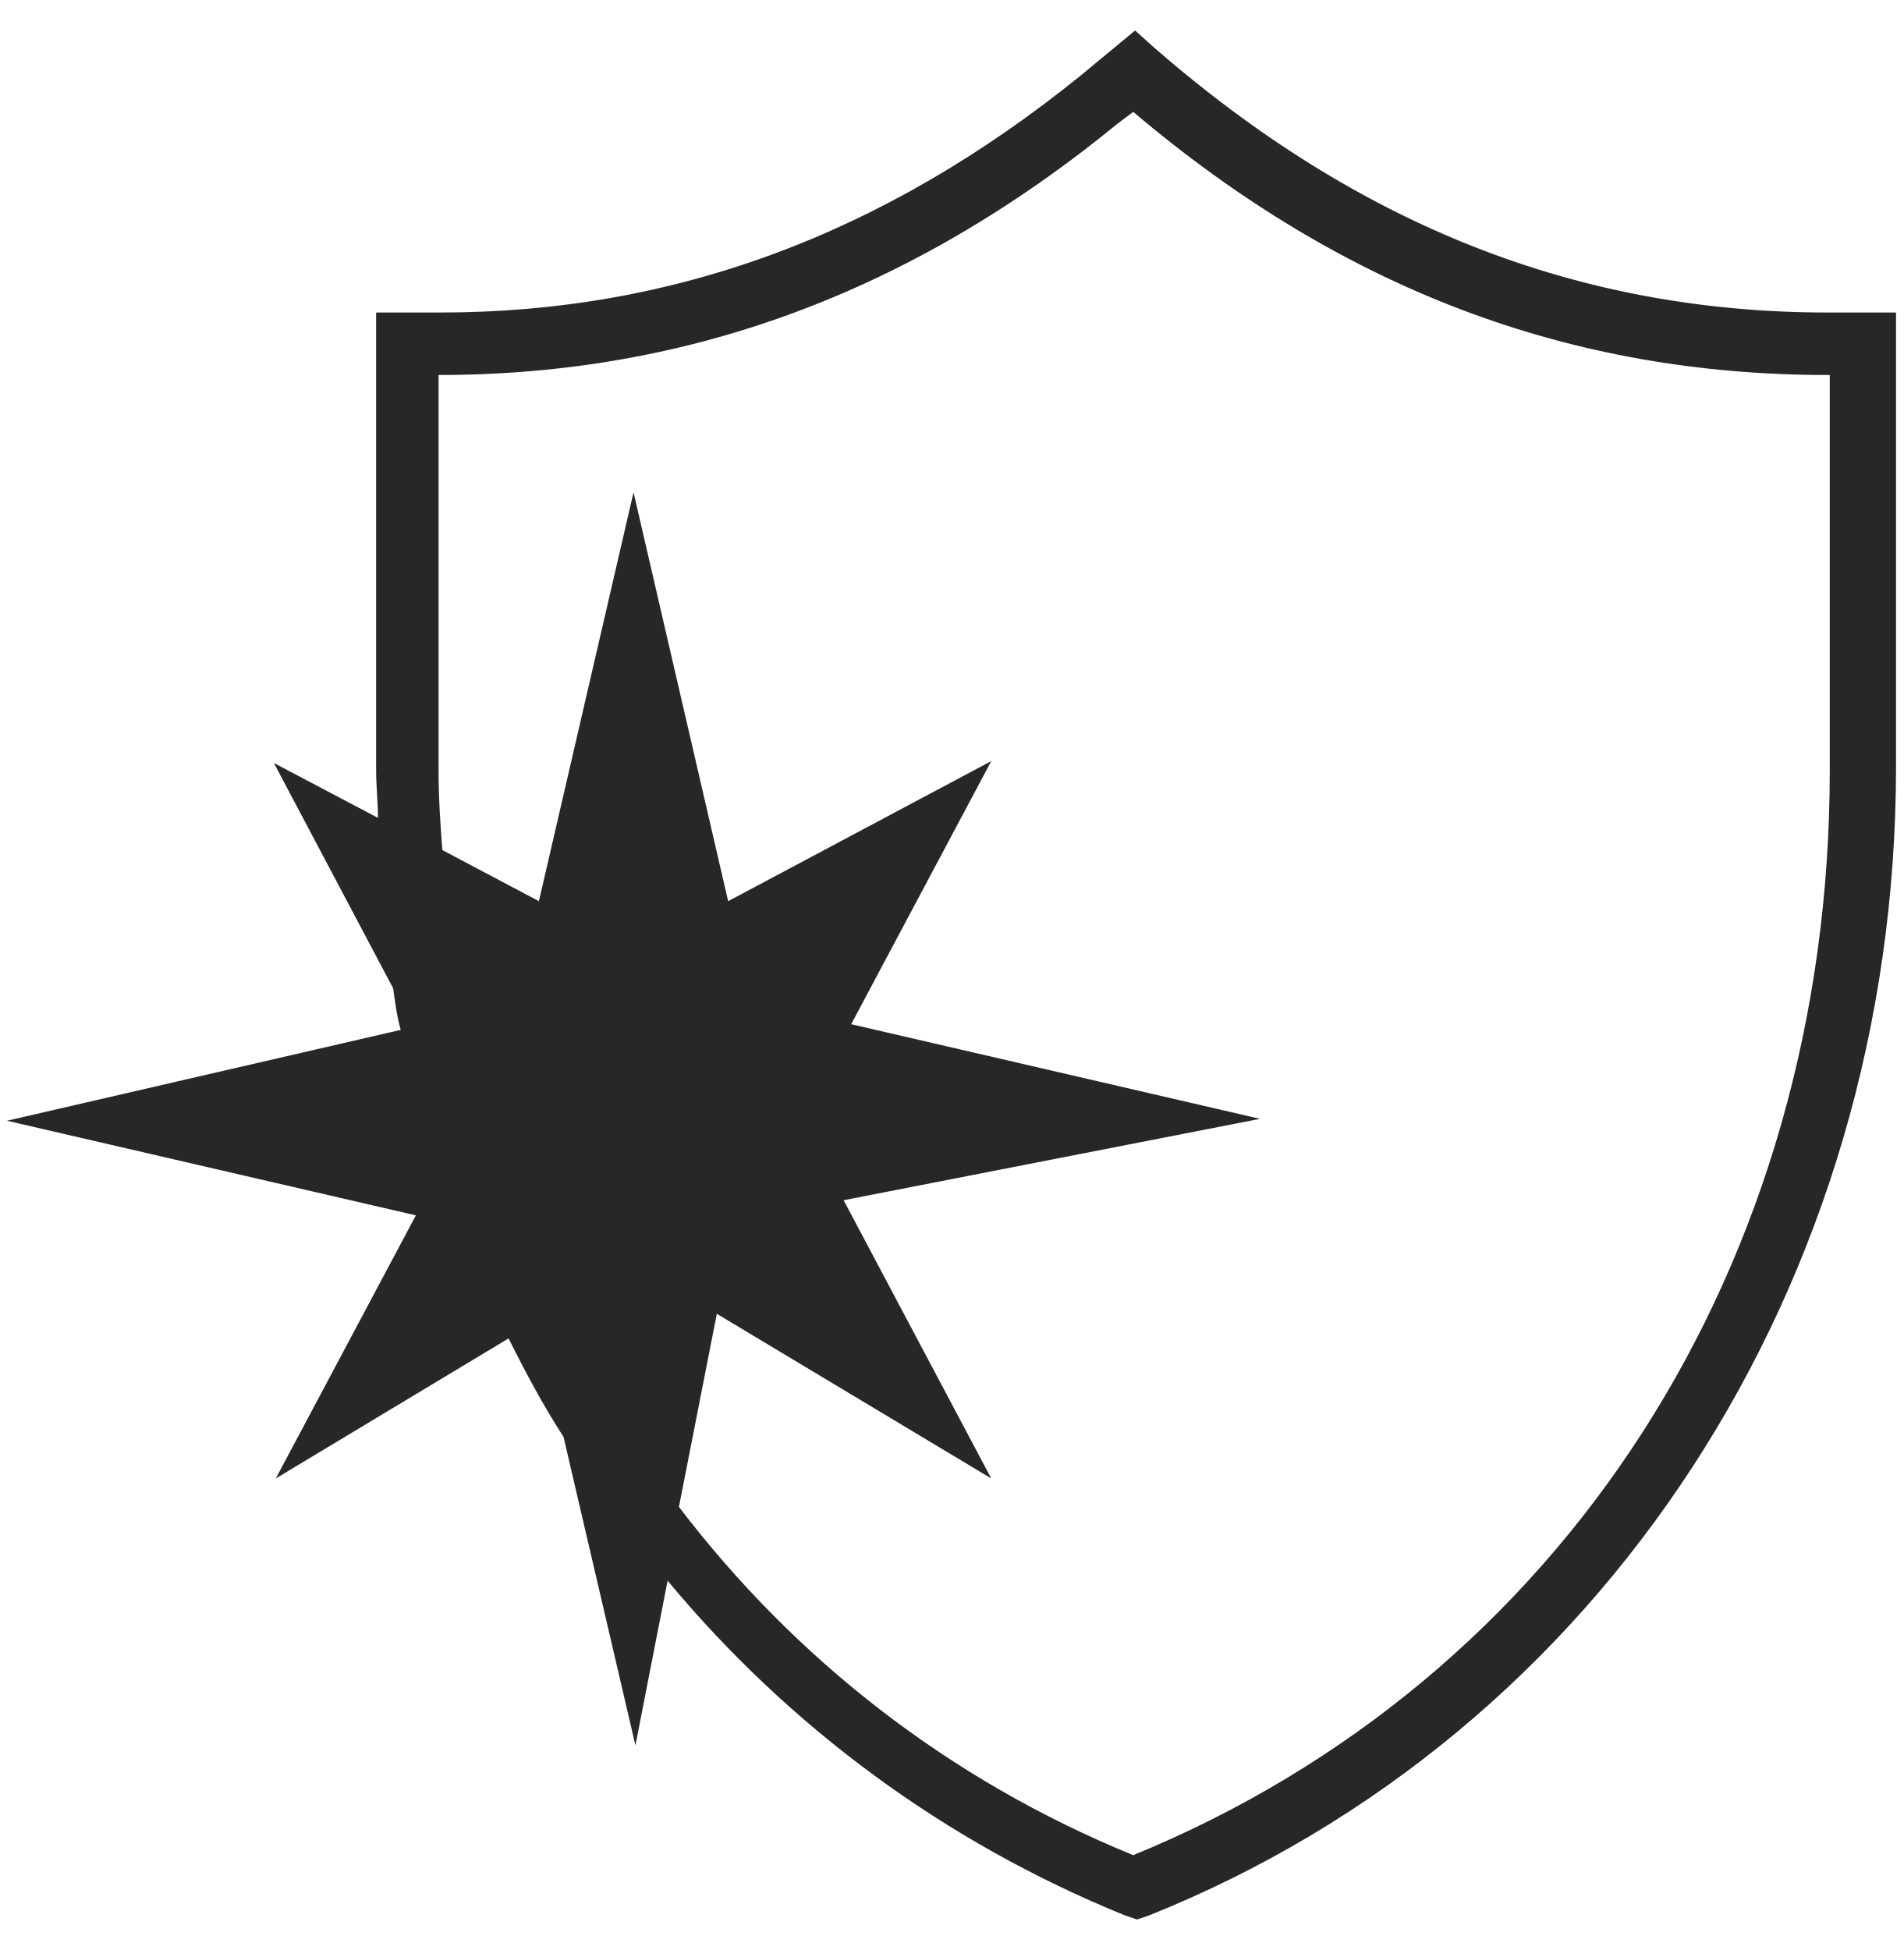
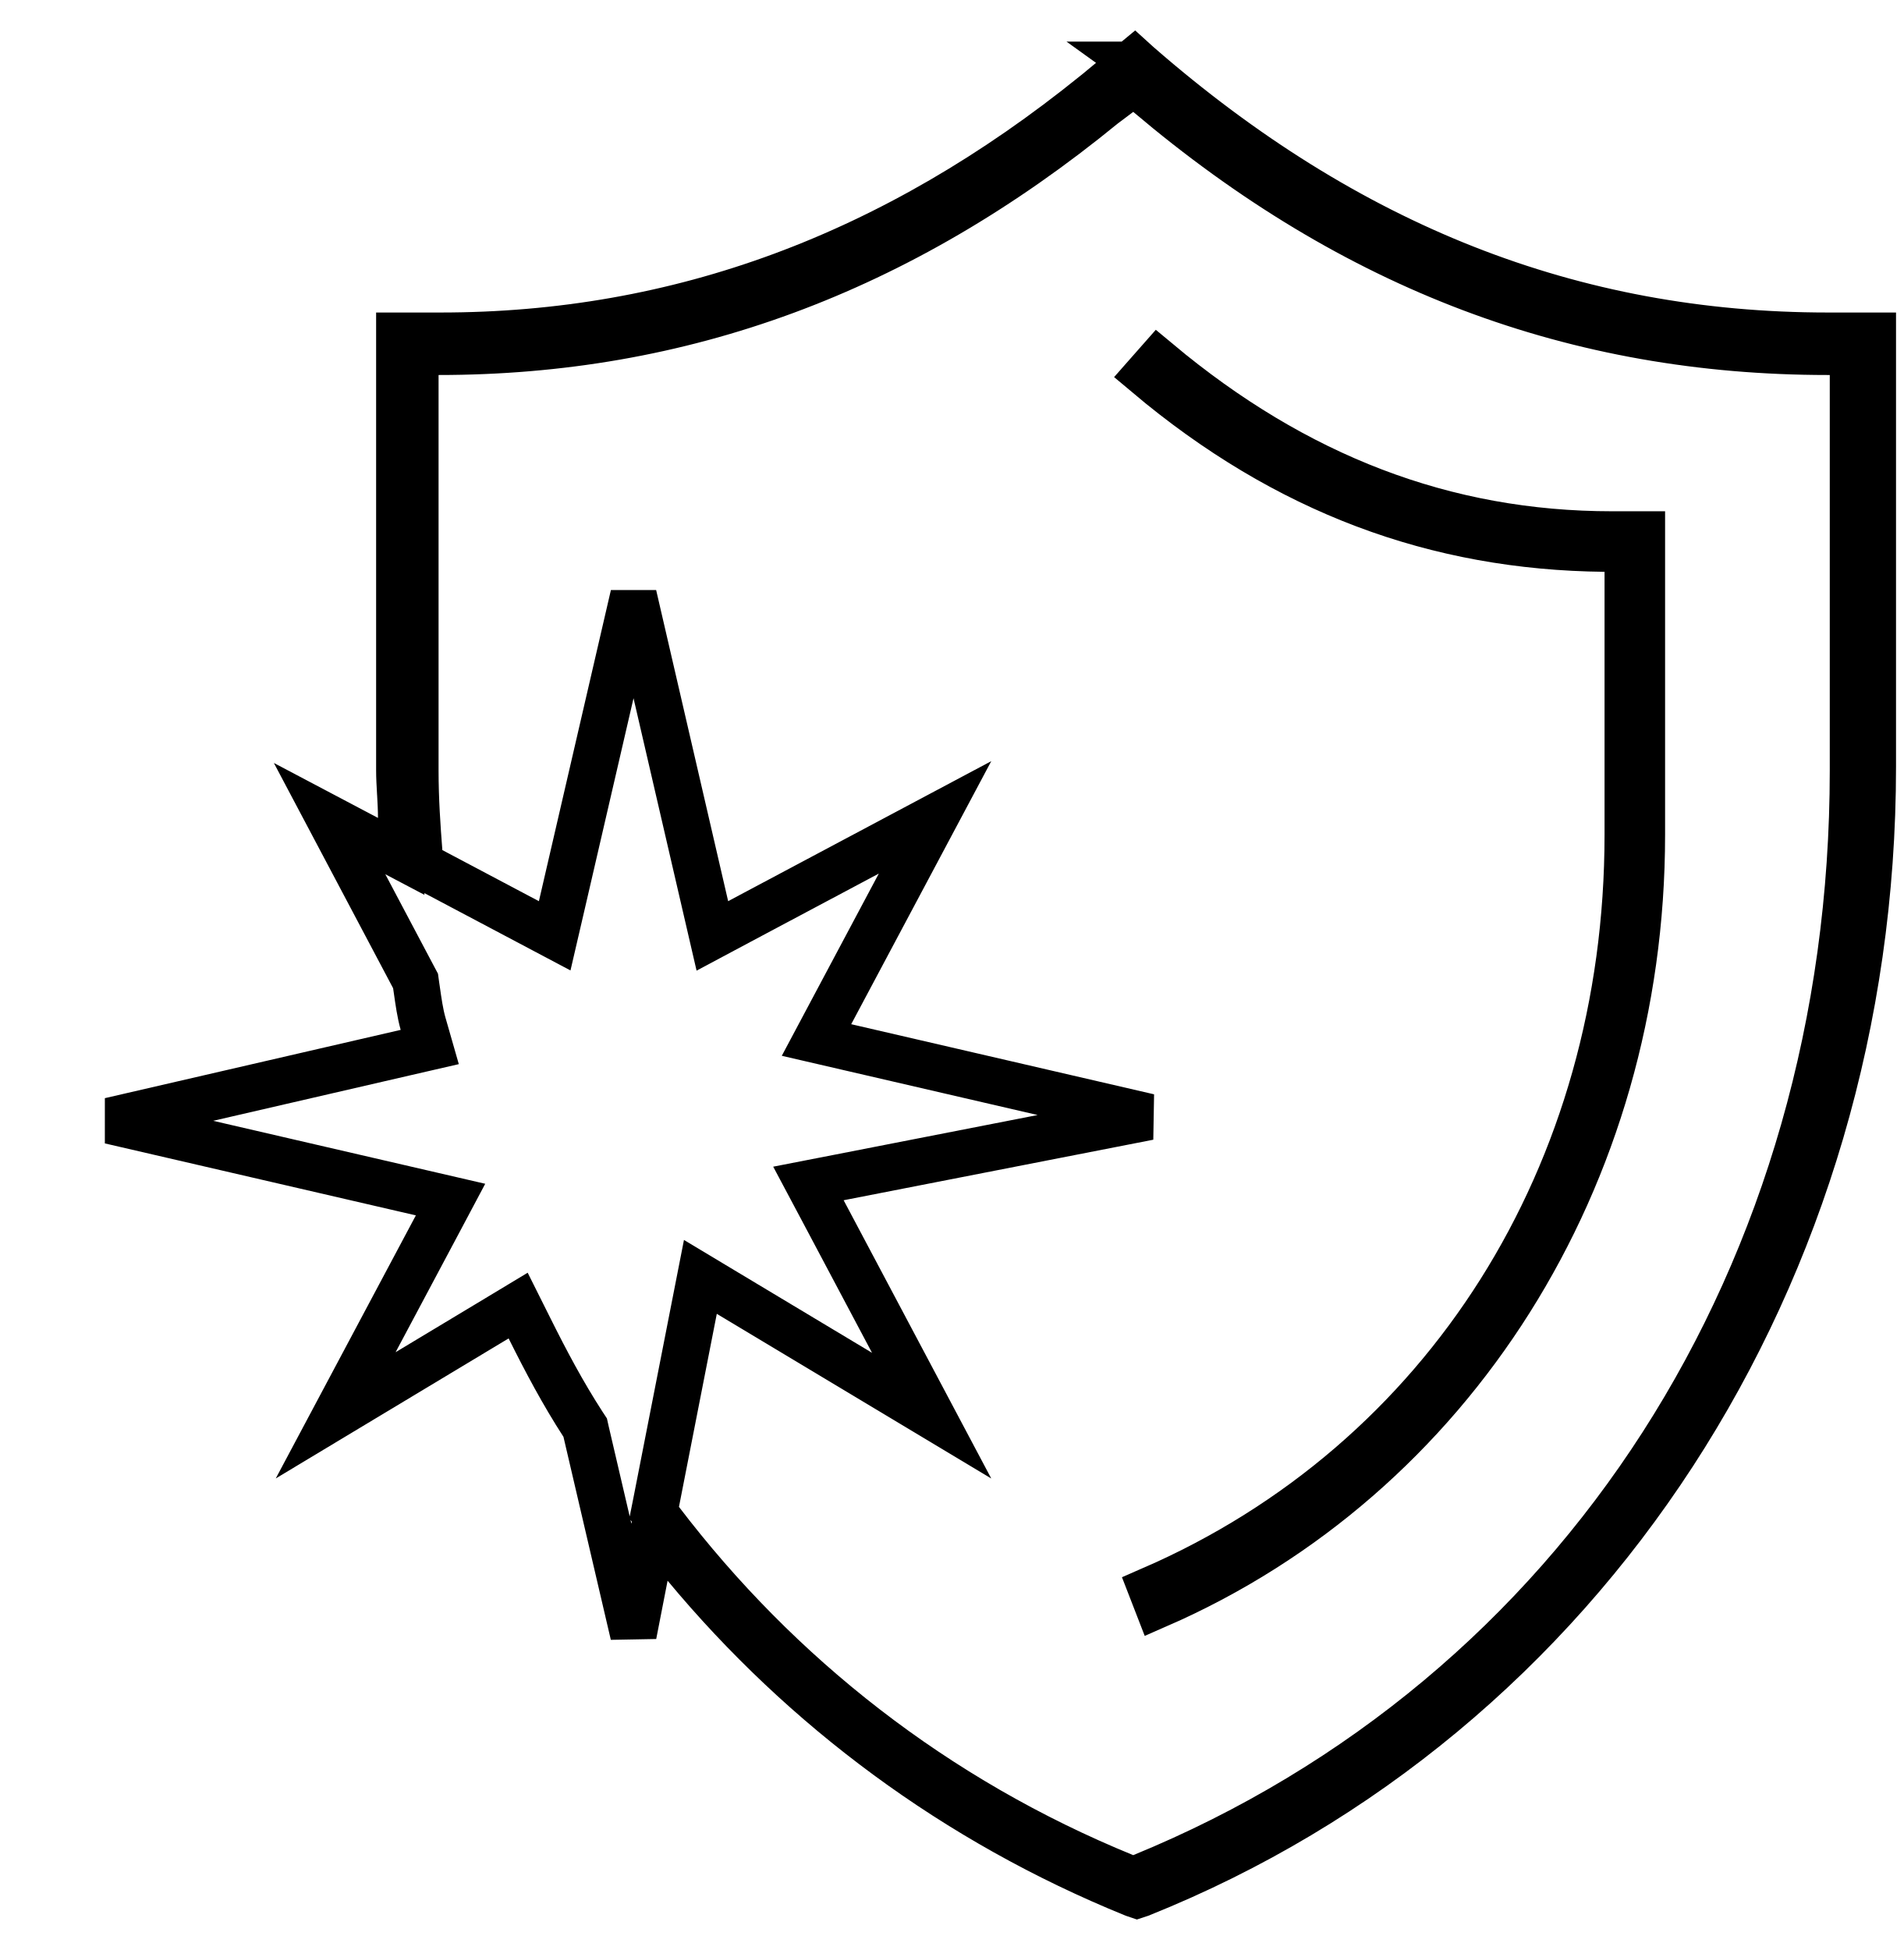
<svg xmlns="http://www.w3.org/2000/svg" width="41" height="42" viewBox="0 0 41 42" fill="none">
-   <path d="M39.369 6.731C33.988 6.731 29.259 4.856 24.856 1.024L24.448 0.657L23.266 1.635C19.026 5.06 14.501 6.731 9.487 6.731H8.101V16.597C8.101 16.923 8.141 17.29 8.141 17.616L5.899 16.434L8.467 21.285C8.508 21.571 8.549 21.897 8.631 22.182L0.151 24.139L8.957 26.177L5.94 31.844L10.954 28.827C11.321 29.561 11.688 30.254 12.137 30.947L13.686 37.592L14.379 34.046C16.988 37.185 20.331 39.672 24.244 41.261L24.489 41.343L24.734 41.261C34.518 37.348 40.837 27.645 40.837 16.516V6.731H39.369ZM39.41 16.597C39.41 27.238 33.662 36.166 24.408 39.957C20.412 38.326 17.11 35.717 14.623 32.456L15.439 28.297L21.35 31.844L18.17 25.851L27.139 24.098L18.333 22.06L21.35 16.393L15.683 19.41L13.645 10.604L11.607 19.41L9.527 18.309C9.487 17.779 9.446 17.209 9.446 16.597V8.077C14.786 8.077 19.597 6.324 24.081 2.655L24.408 2.41C28.933 6.242 33.825 8.077 39.369 8.077H39.41V16.597Z" fill="#272727" />
+   <path d="M24.522 1.396L24.521 1.396L24.528 1.401C29.012 5.304 33.855 7.231 39.369 7.231H40.337V16.516C40.337 27.45 34.135 36.956 24.562 40.792L24.489 40.816L24.418 40.792C20.588 39.234 17.317 36.799 14.763 33.726L14.09 32.916L13.888 33.95L13.643 35.206L12.623 30.834L12.604 30.749L12.556 30.676C12.123 30.006 11.765 29.332 11.402 28.604L11.16 28.12L10.697 28.399L7.23 30.484L9.398 26.413L9.704 25.837L9.069 25.69L2.371 24.14L8.743 22.669L9.256 22.551L9.111 22.045C9.049 21.826 9.014 21.576 8.976 21.31C8.971 21.278 8.967 21.247 8.962 21.215L8.95 21.128L8.909 21.051L7.099 17.632L7.908 18.059L8.641 18.445V17.616C8.641 17.439 8.63 17.253 8.621 17.085L8.62 17.077C8.61 16.901 8.601 16.743 8.601 16.597V7.231H9.487C14.625 7.231 19.26 5.514 23.58 2.024L23.58 2.024L23.585 2.021L24.435 1.317L24.522 1.396ZM24.219 40.42L24.408 40.497L24.597 40.42C34.054 36.545 39.91 27.424 39.91 16.597V8.077V7.577H39.41H39.369C33.95 7.577 29.171 5.789 24.731 2.028L24.427 1.771L24.108 2.01L23.782 2.255L23.773 2.261L23.765 2.268C19.364 5.868 14.664 7.577 9.446 7.577H8.946V8.077V16.597C8.946 17.23 8.988 17.817 9.029 18.348L9.05 18.622L9.293 18.751L11.373 19.852L11.947 20.156L12.094 19.523L13.645 12.821L15.196 19.523L15.343 20.158L15.918 19.851L20.139 17.605L17.892 21.825L17.586 22.4L18.221 22.547L24.744 24.057L18.074 25.361L17.412 25.49L17.729 26.086L20.066 30.491L15.696 27.869L15.085 27.502L14.948 28.201L14.133 32.359L14.089 32.58L14.226 32.759C16.765 36.089 20.138 38.754 24.219 40.42Z" stroke="black" />
+   <path d="M35.059 12.316V11.822L34.564 11.816C30.93 11.779 27.698 10.584 24.709 8.069L24.947 7.799C27.899 10.263 31.113 11.512 34.722 11.512H35.363V17.983C35.363 25.36 31.273 31.801 24.933 34.568L24.805 34.238C31.141 31.485 35.059 25.297 35.059 17.983V12.316Z" stroke="black" />
</svg>
